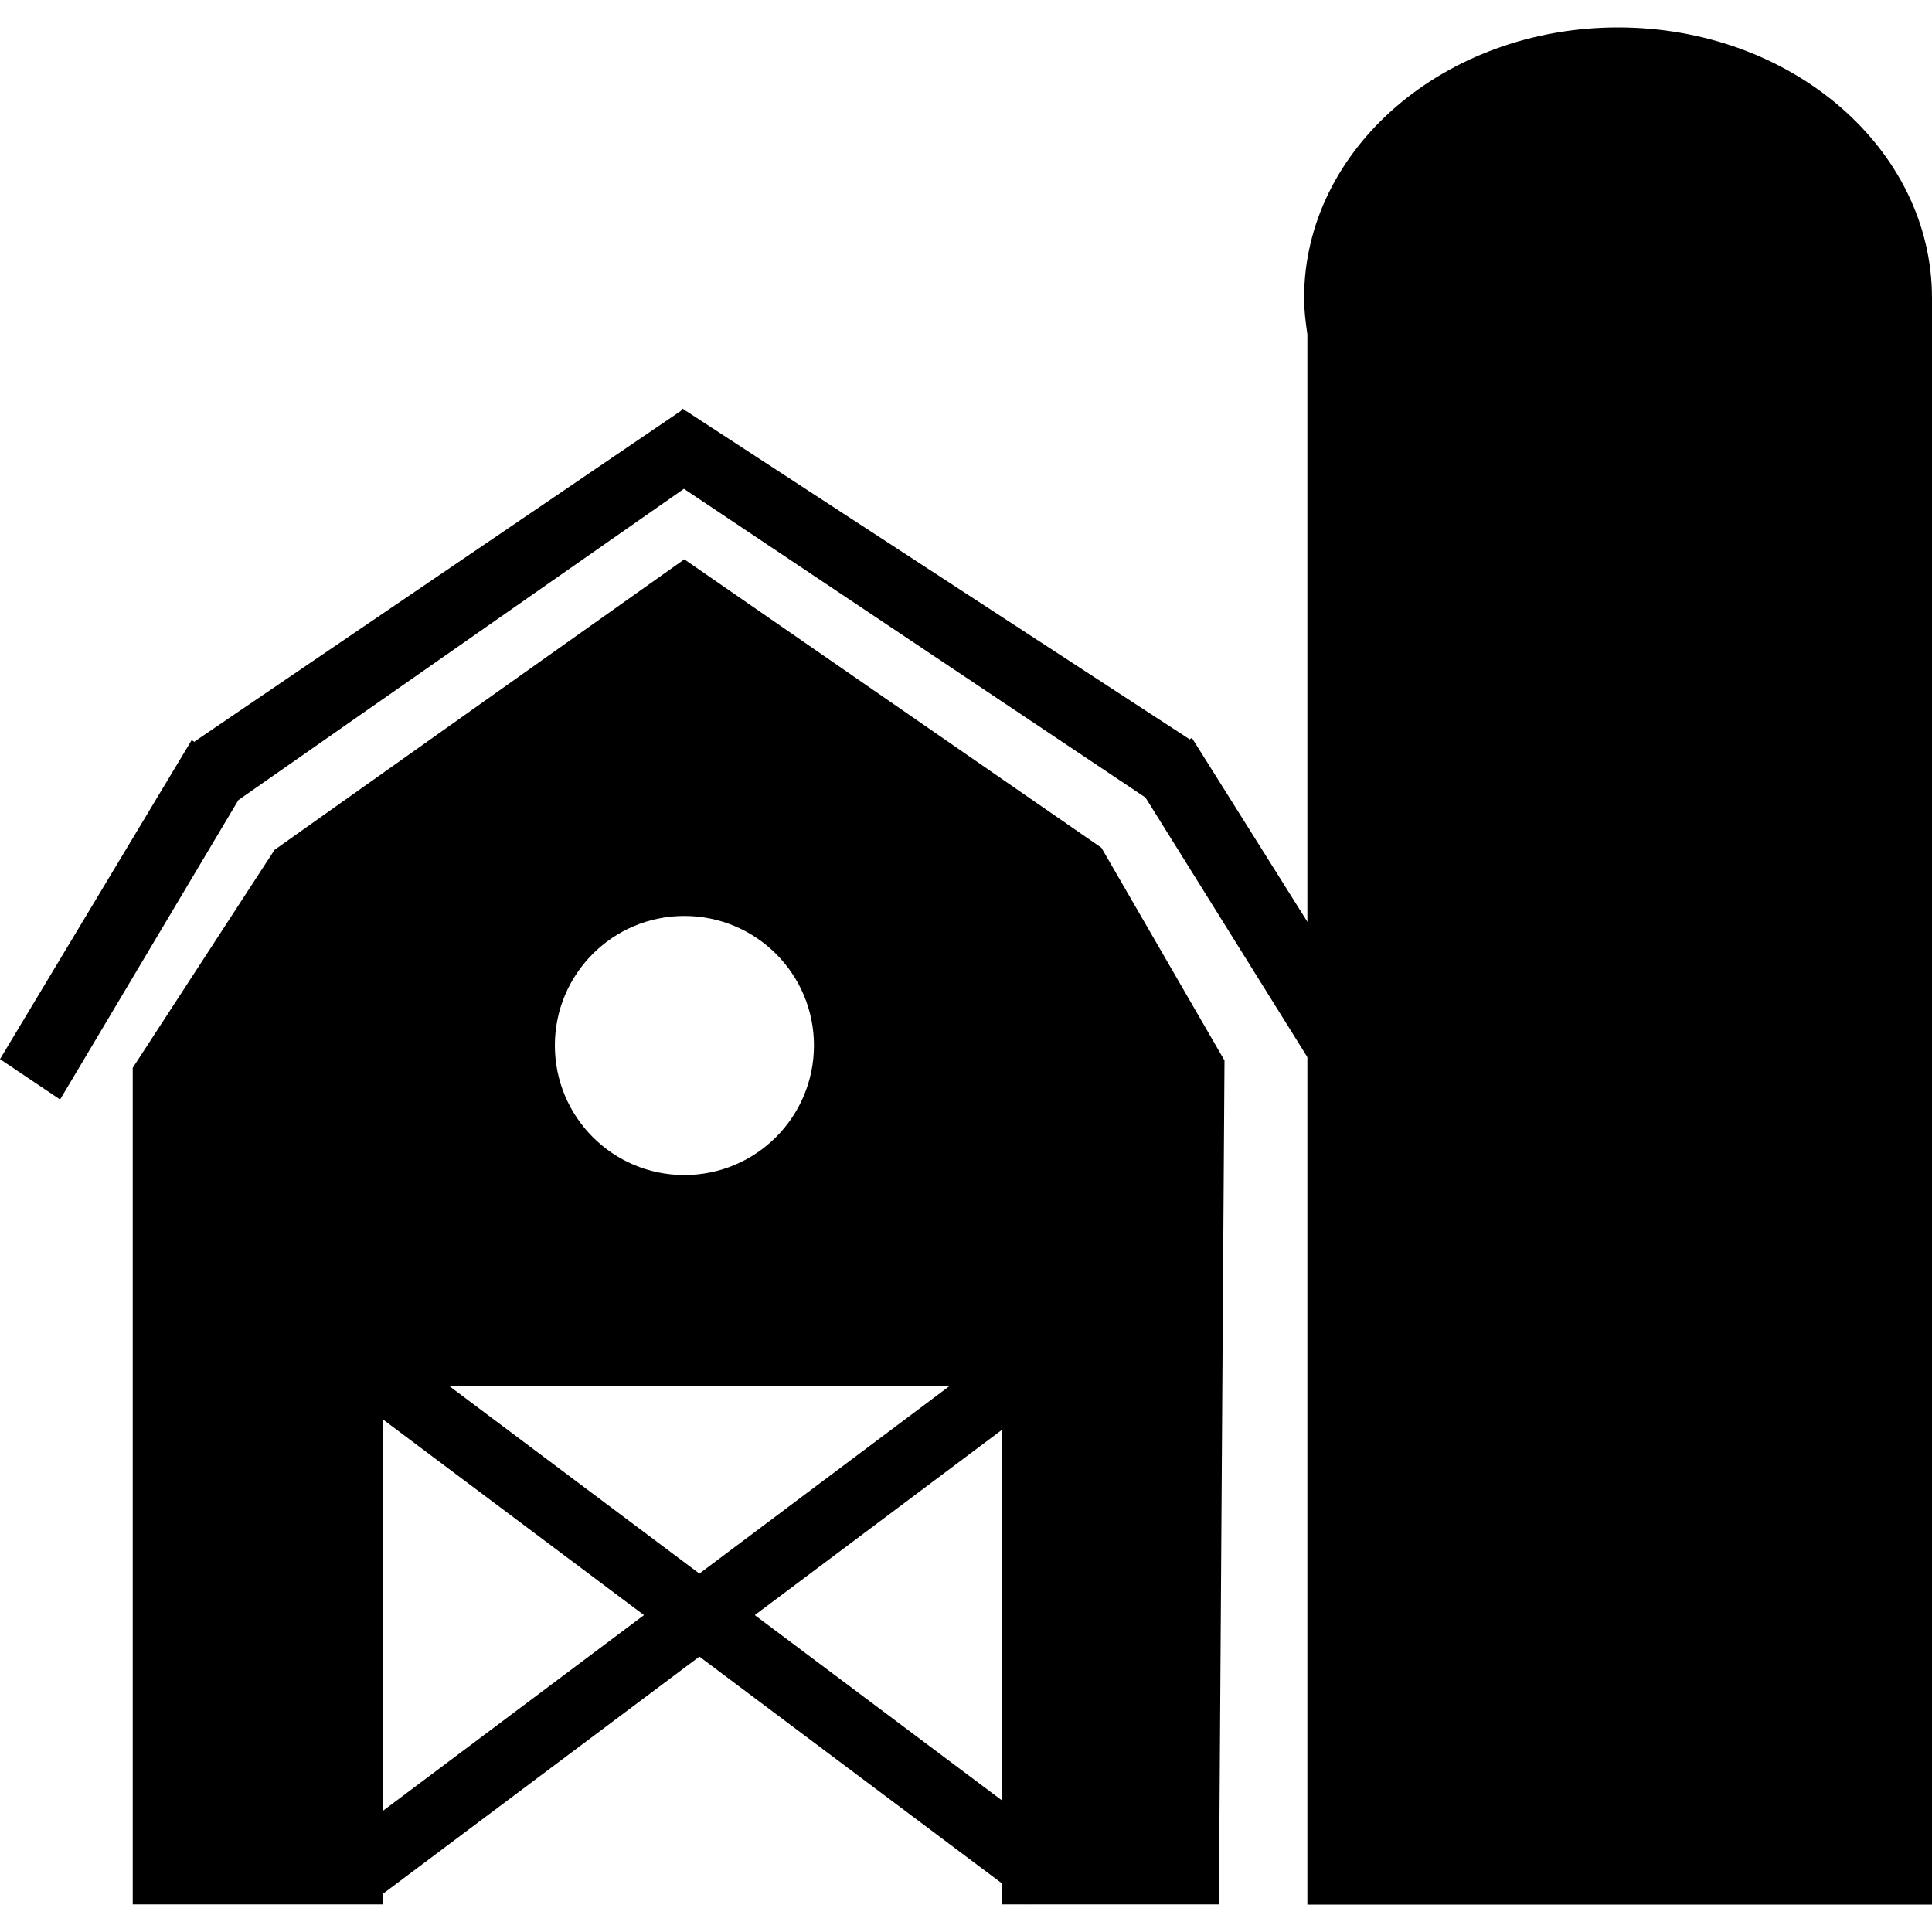
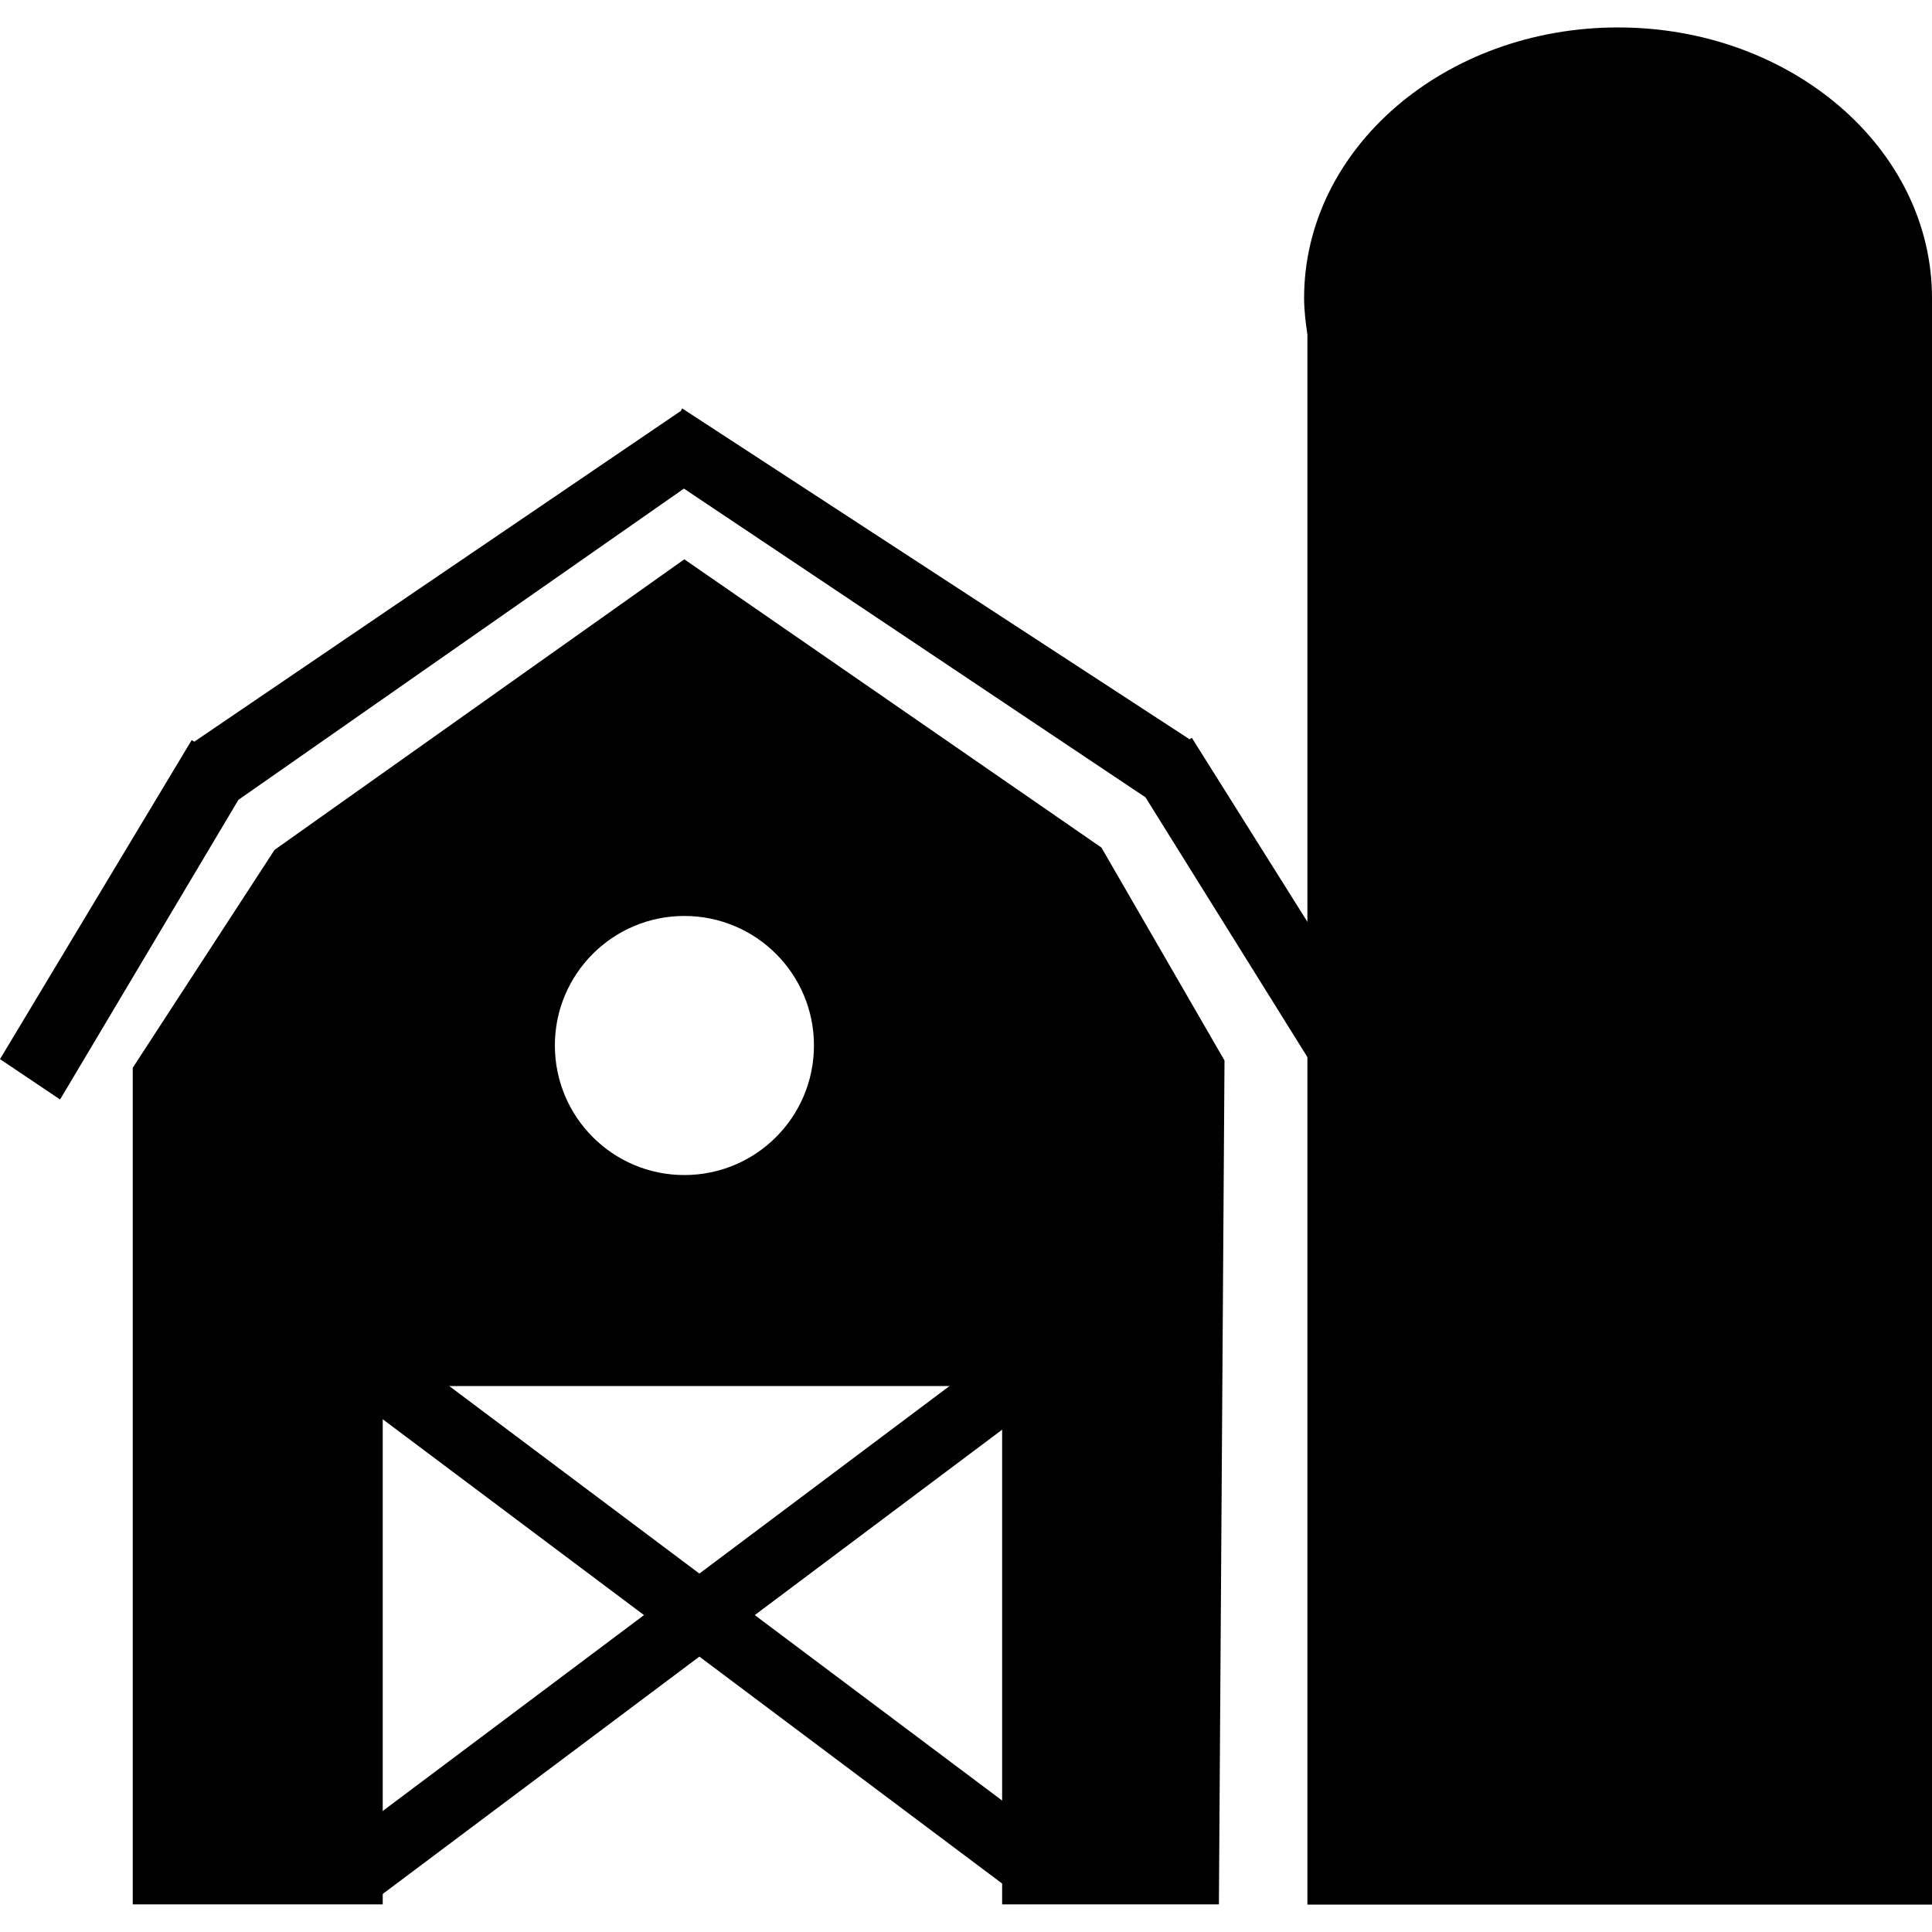
<svg xmlns="http://www.w3.org/2000/svg" viewBox="0 0 100 100">
-   <path fill-rule="nonzero" d="M14.21 43.99L6.87 55.27L6.87 98.57L19.81 98.57L19.81 71.74L51.87 71.74L51.87 98.57L63.09 98.57L63.38 54.89L57.01 43.88L35.42 28.95L14.21 43.99M35.42 60.82C31.72 60.82 28.72 57.82 28.72 54.11C28.72 50.41 31.72 47.41 35.42 47.41C39.13 47.41 42.13 50.41 42.13 54.11C42.13 57.82 39.13 60.82 35.42 60.82" />
+   <path fill-rule="nonzero" d="M14.21 43.99L6.87 55.27L6.87 98.57L19.81 98.57L19.81 71.74L51.87 71.74L51.87 98.57L63.09 98.57L63.38 54.89L57.01 43.87L35.42 28.95L14.21 43.99M35.42 60.82C31.72 60.82 28.72 57.82 28.72 54.11C28.72 50.41 31.72 47.41 35.42 47.41C39.13 47.41 42.13 50.41 42.13 54.11C42.13 57.82 39.13 60.82 35.42 60.82" />
  <path fill-rule="nonzero" d="M55.38 71.37L19.09 98.57L17.03 95.82L53.31 68.62L55.38 71.37" />
  <path fill-rule="nonzero" d="M17.02 71.37L53.31 98.57L55.37 95.82L19.09 68.62L17.02 71.37" />
-   <path fill-rule="nonzero" d="M59.29 41.28L71.47 60.81L74.59 58.73L61.69 38.19L61.53 38.3L61.55 38.25L35.31 21.14L35.24 21.27L10.07 38.38L10.1 38.42L9.92 38.31L0 54.82L3.11 56.91L12.34 41.41L35.4 25.3L59.29 41.28" />
+   <path fill-rule="nonzero" d="M59.29 41.27L71.47 60.81L74.59 58.73L61.69 38.19L61.53 38.29L61.55 38.25L35.31 21.14L35.24 21.27L10.07 38.38L10.1 38.41L9.92 38.31L0 54.82L3.11 56.91L12.34 41.4L35.4 25.29L59.29 41.27" />
  <path fill-rule="nonzero" d="M100 15.43C100 7.69 92.72 1.42 83.75 1.42C74.78 1.42 67.5 7.69 67.5 15.43C67.5 16.07 67.58 16.69 67.67 17.31L67.67 98.58L100 98.58L100 15.47L100 15.43" />
</svg>
